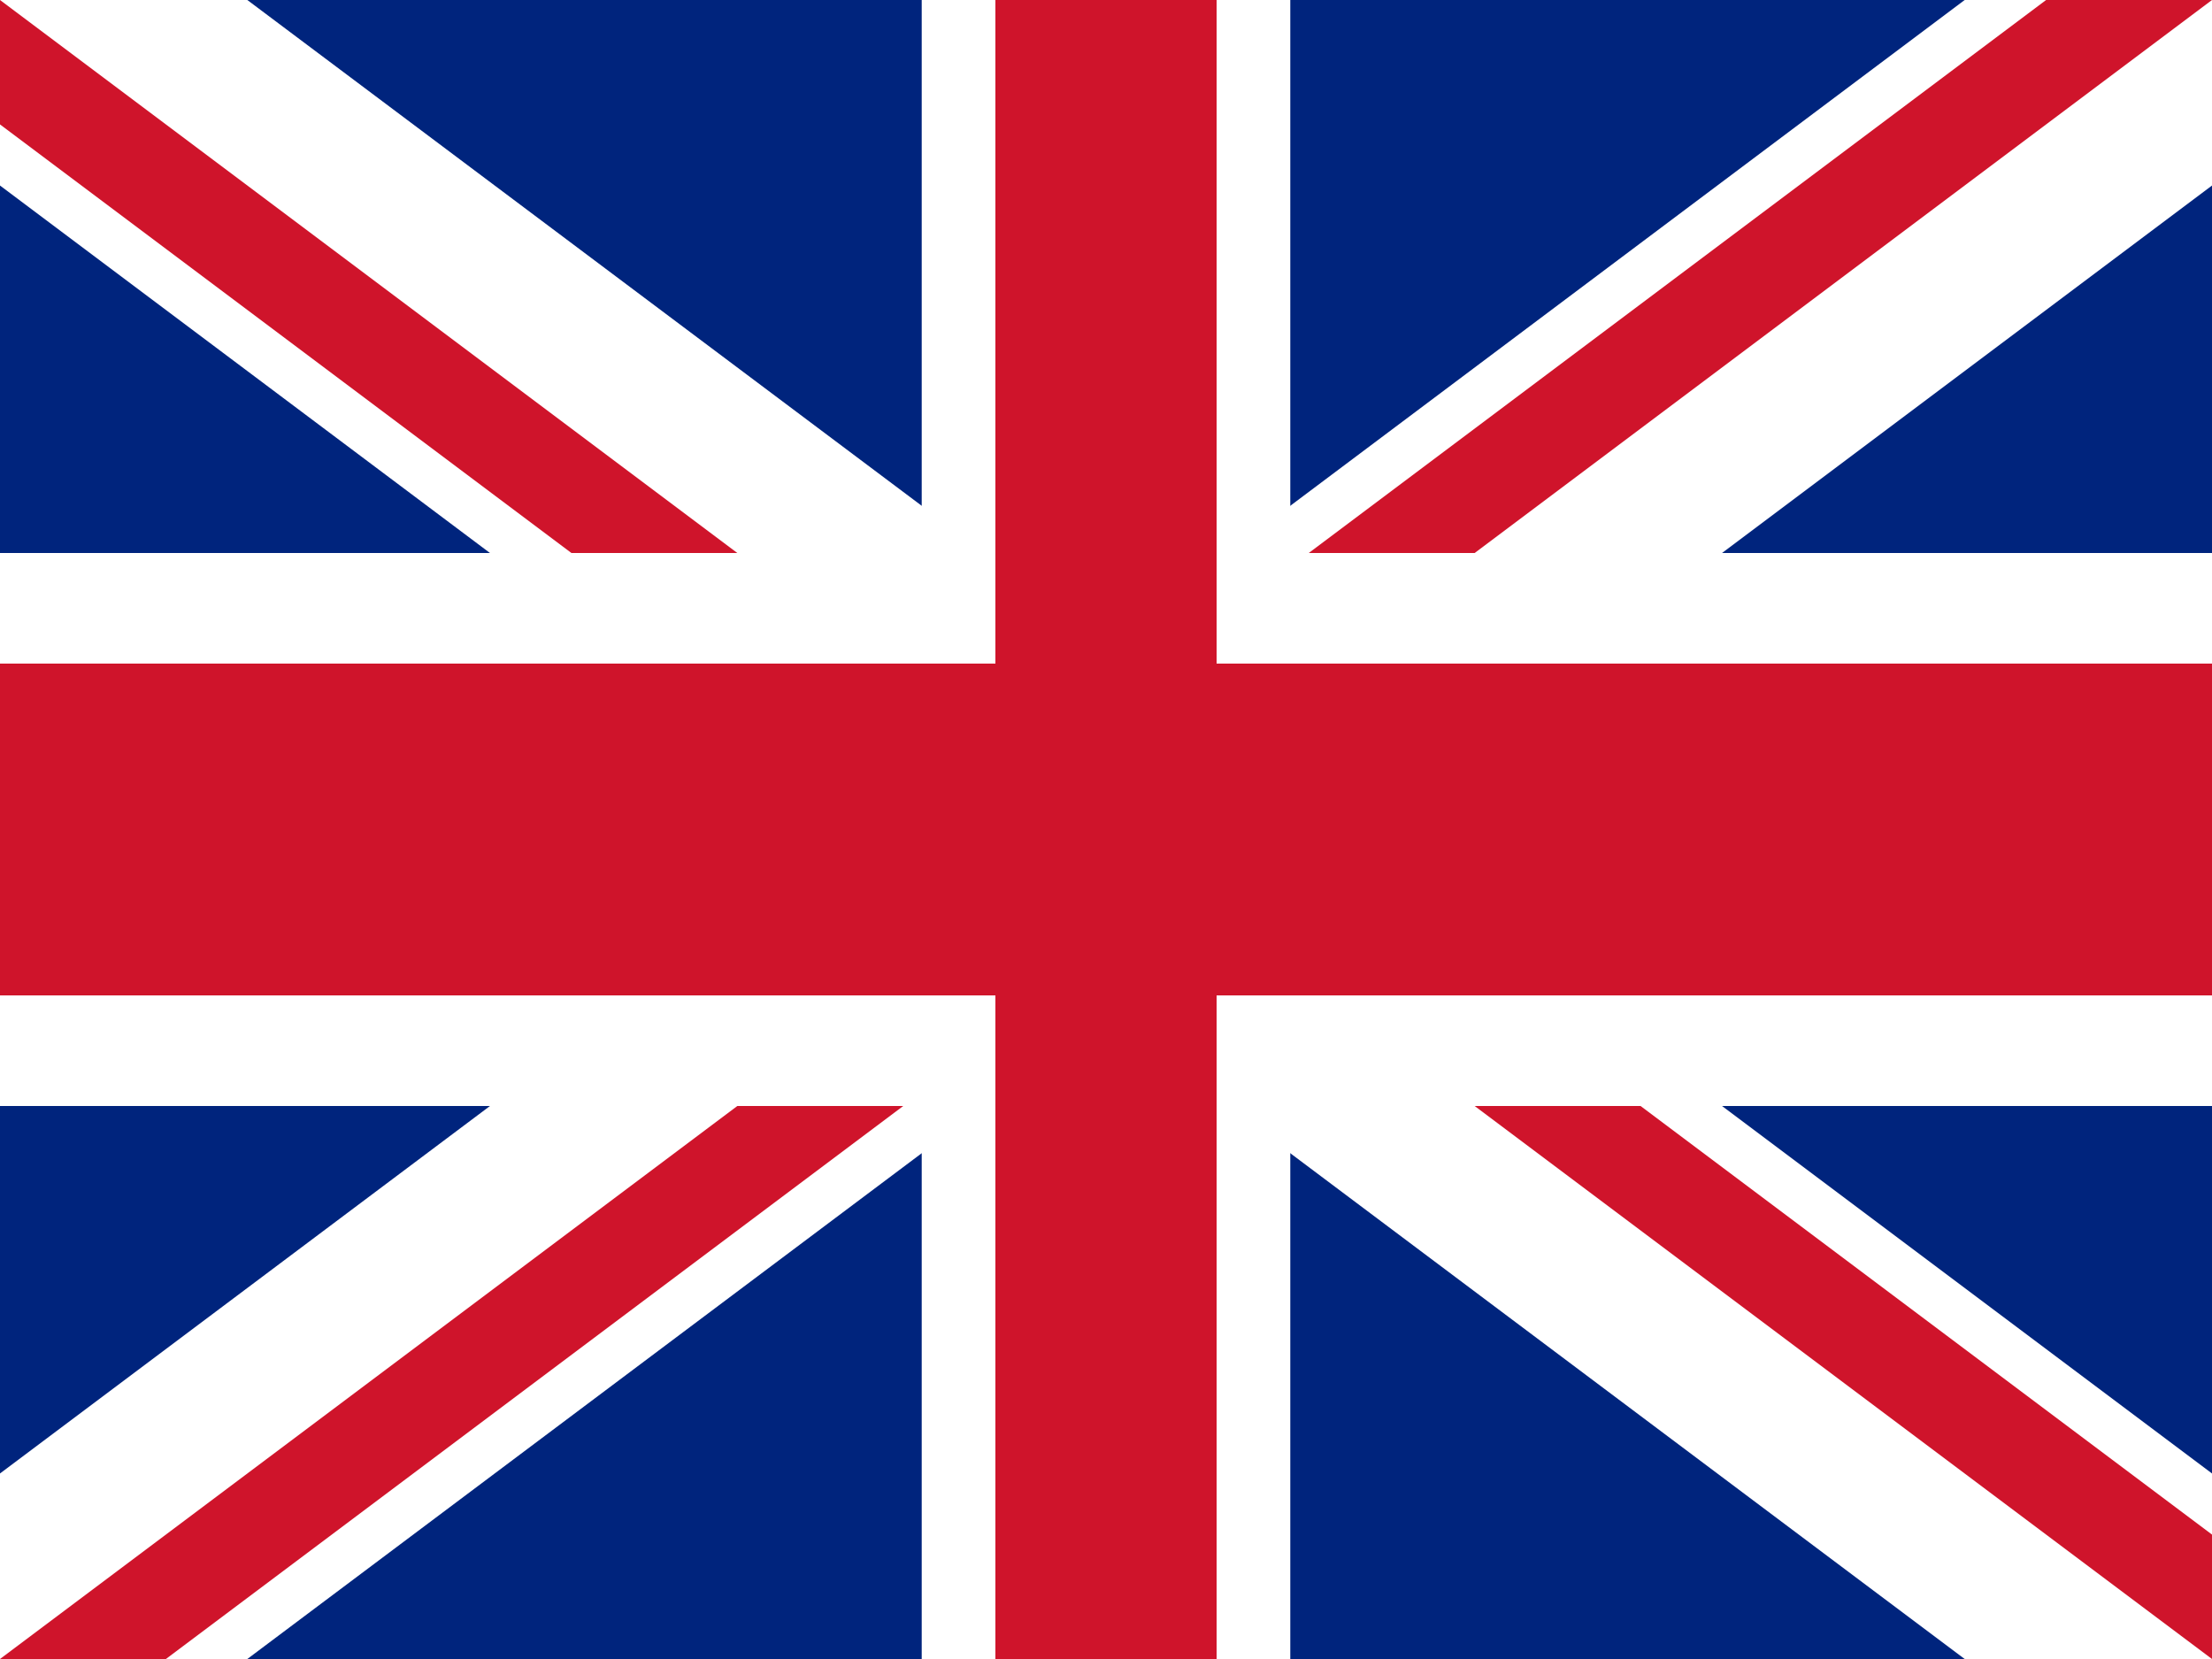
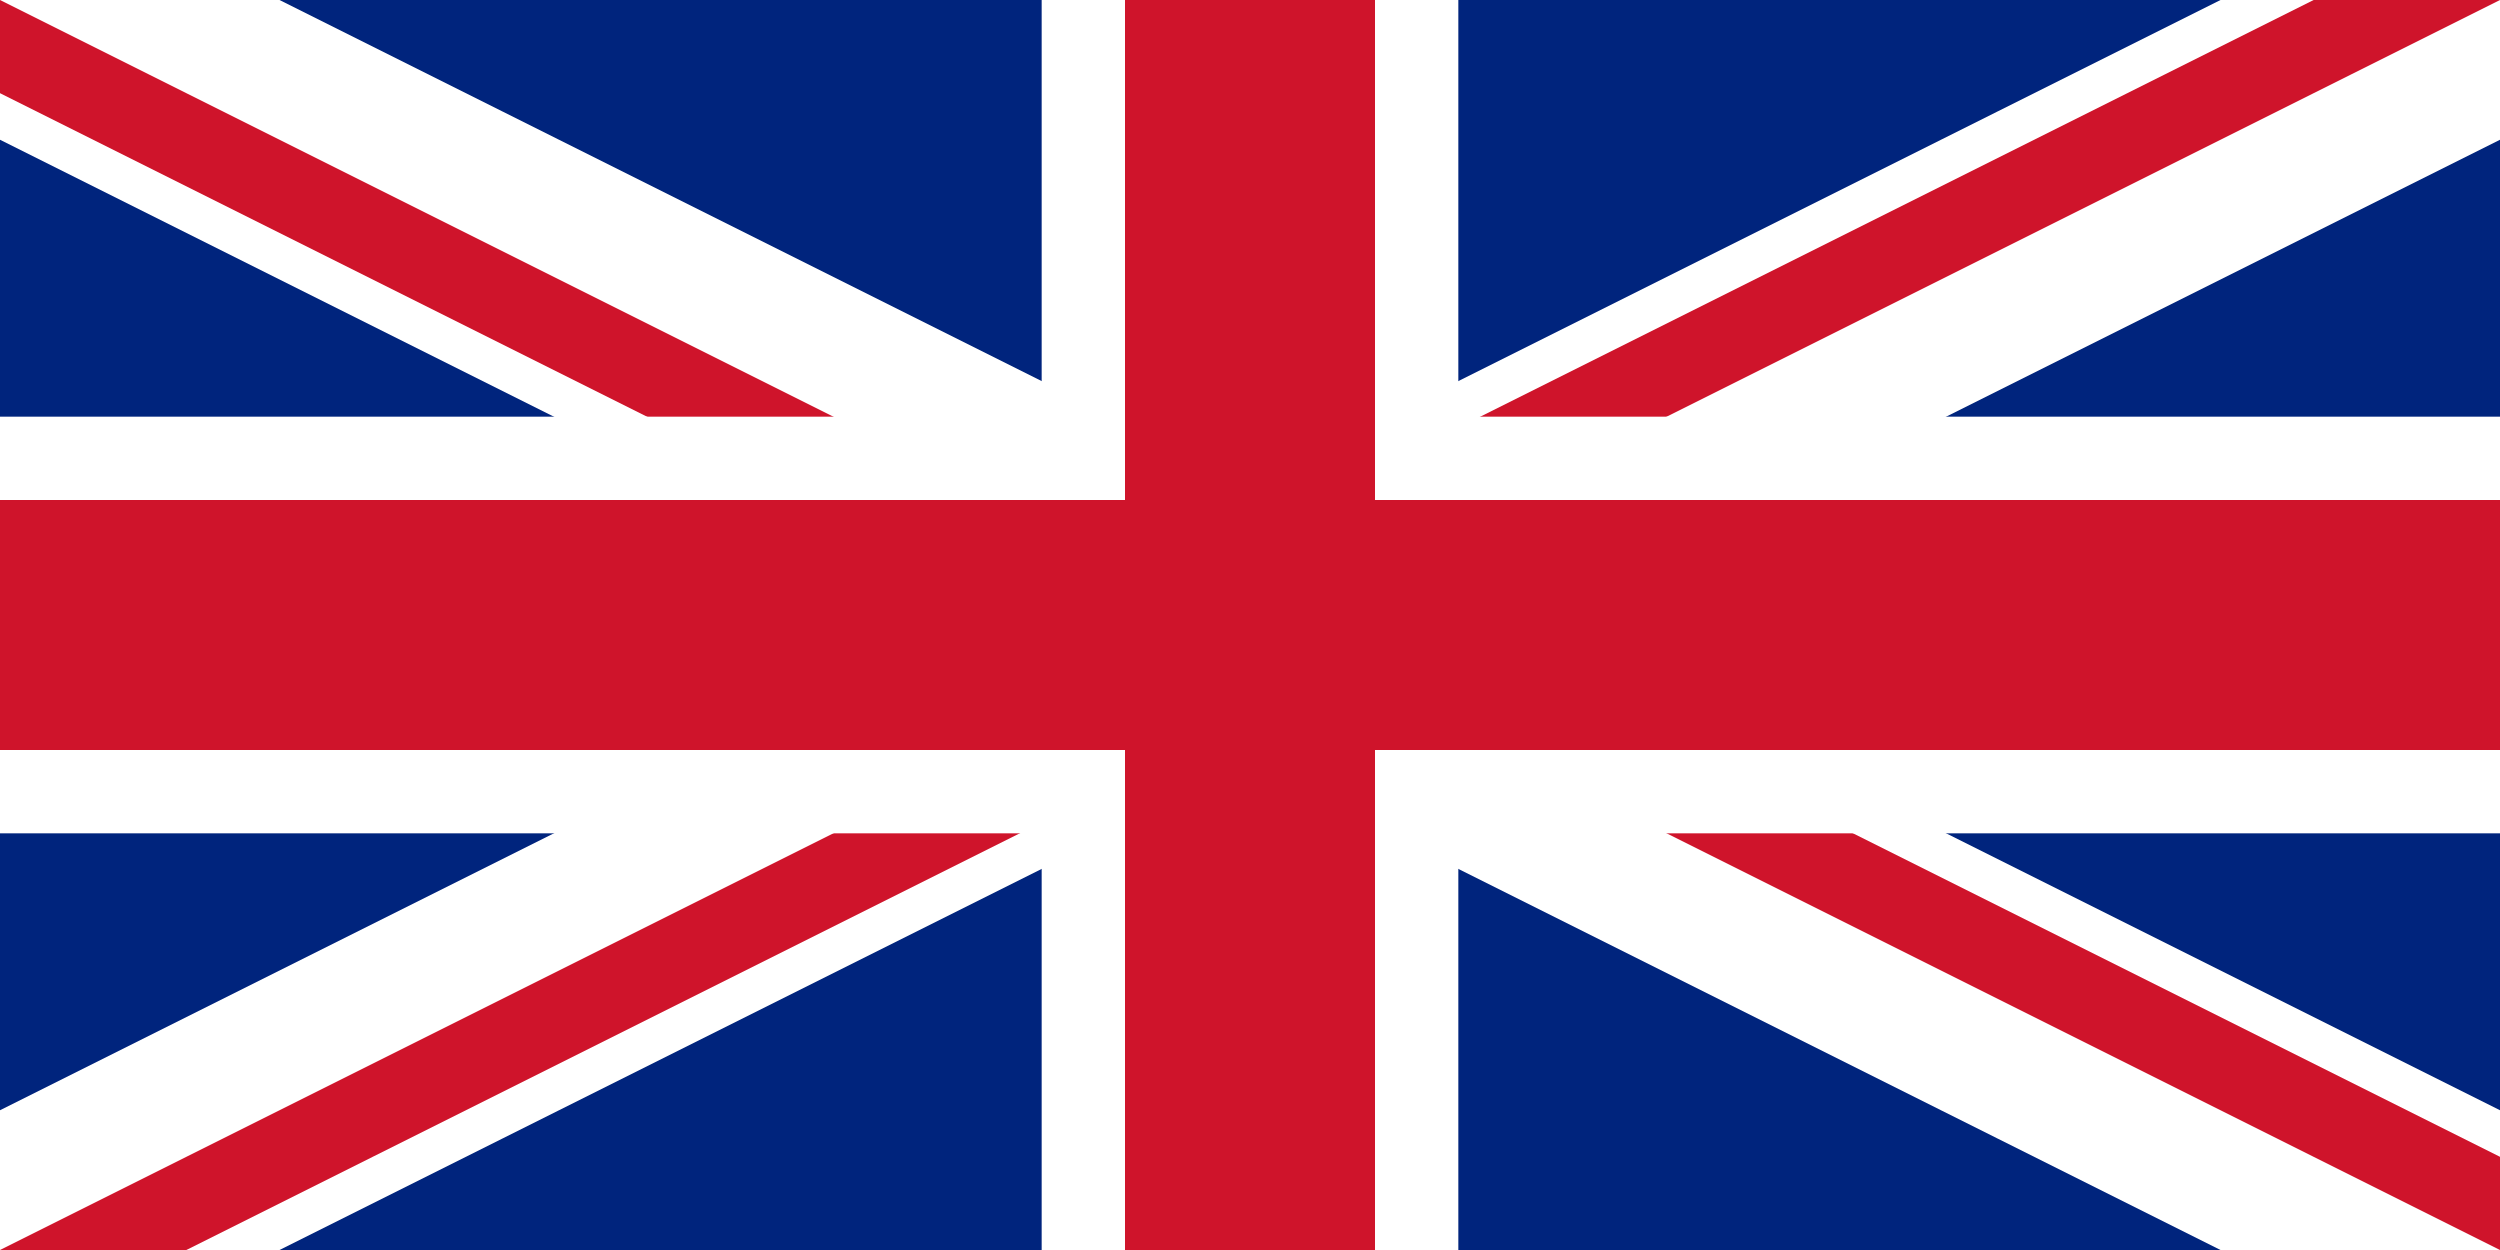
- <svg xmlns="http://www.w3.org/2000/svg" width="16" height="12">
-   <g fill="none">
-     <path fill="#00247D" d="M0 0h16v12H0z" />
-     <path fill="#FFF" d="M1.789 12H0v-1.342L14.211 0H16v1.342z" />
-     <path fill="#FFF" d="M14.211 12L0 1.342V0h1.789L16 10.658V12z" />
-     <path fill="#CF142B" d="M8 6l8-6h-1.2l-8 6z" />
-     <path fill="#CF142B" d="M0 .9V0l8 6H6.8zm16 10.2v.9L8 6h1.2z" />
-     <path fill="#CF142B" d="M1.2 12l8-6H8l-8 6z" />
-     <path fill="#FFF" d="M6.667 0h2.666v4H16v4H9.333v4H6.667V8H0V4h6.667z" />
-     <path fill="#CF142B" d="M7.2 0h1.6v4.8H16v2.4H8.8V12H7.2V7.2H0V4.8h7.2z" />
-   </g>
+ <svg xmlns="http://www.w3.org/2000/svg" viewBox="0 0 60 30">
+   <clipPath id="t">
+     <path d="M30,15 h30 v15 z v15 h-30 z h-30 v-15 z v-15 h30 z" />
+   </clipPath>
+   <path d="M0,0 v30 h60 v-30 z" fill="#00247d" />
+   <path d="M0,0 L60,30 M60,0 L0,30" stroke="#fff" stroke-width="6" />
+   <path d="M0,0 L60,30 M60,0 L0,30" clip-path="url(#t)" stroke="#cf142b" stroke-width="4" />
+   <path d="M30,0 v30 M0,15 h60" stroke="#fff" stroke-width="10" />
+   <path d="M30,0 v30 M0,15 h60" stroke="#cf142b" stroke-width="6" />
</svg>
